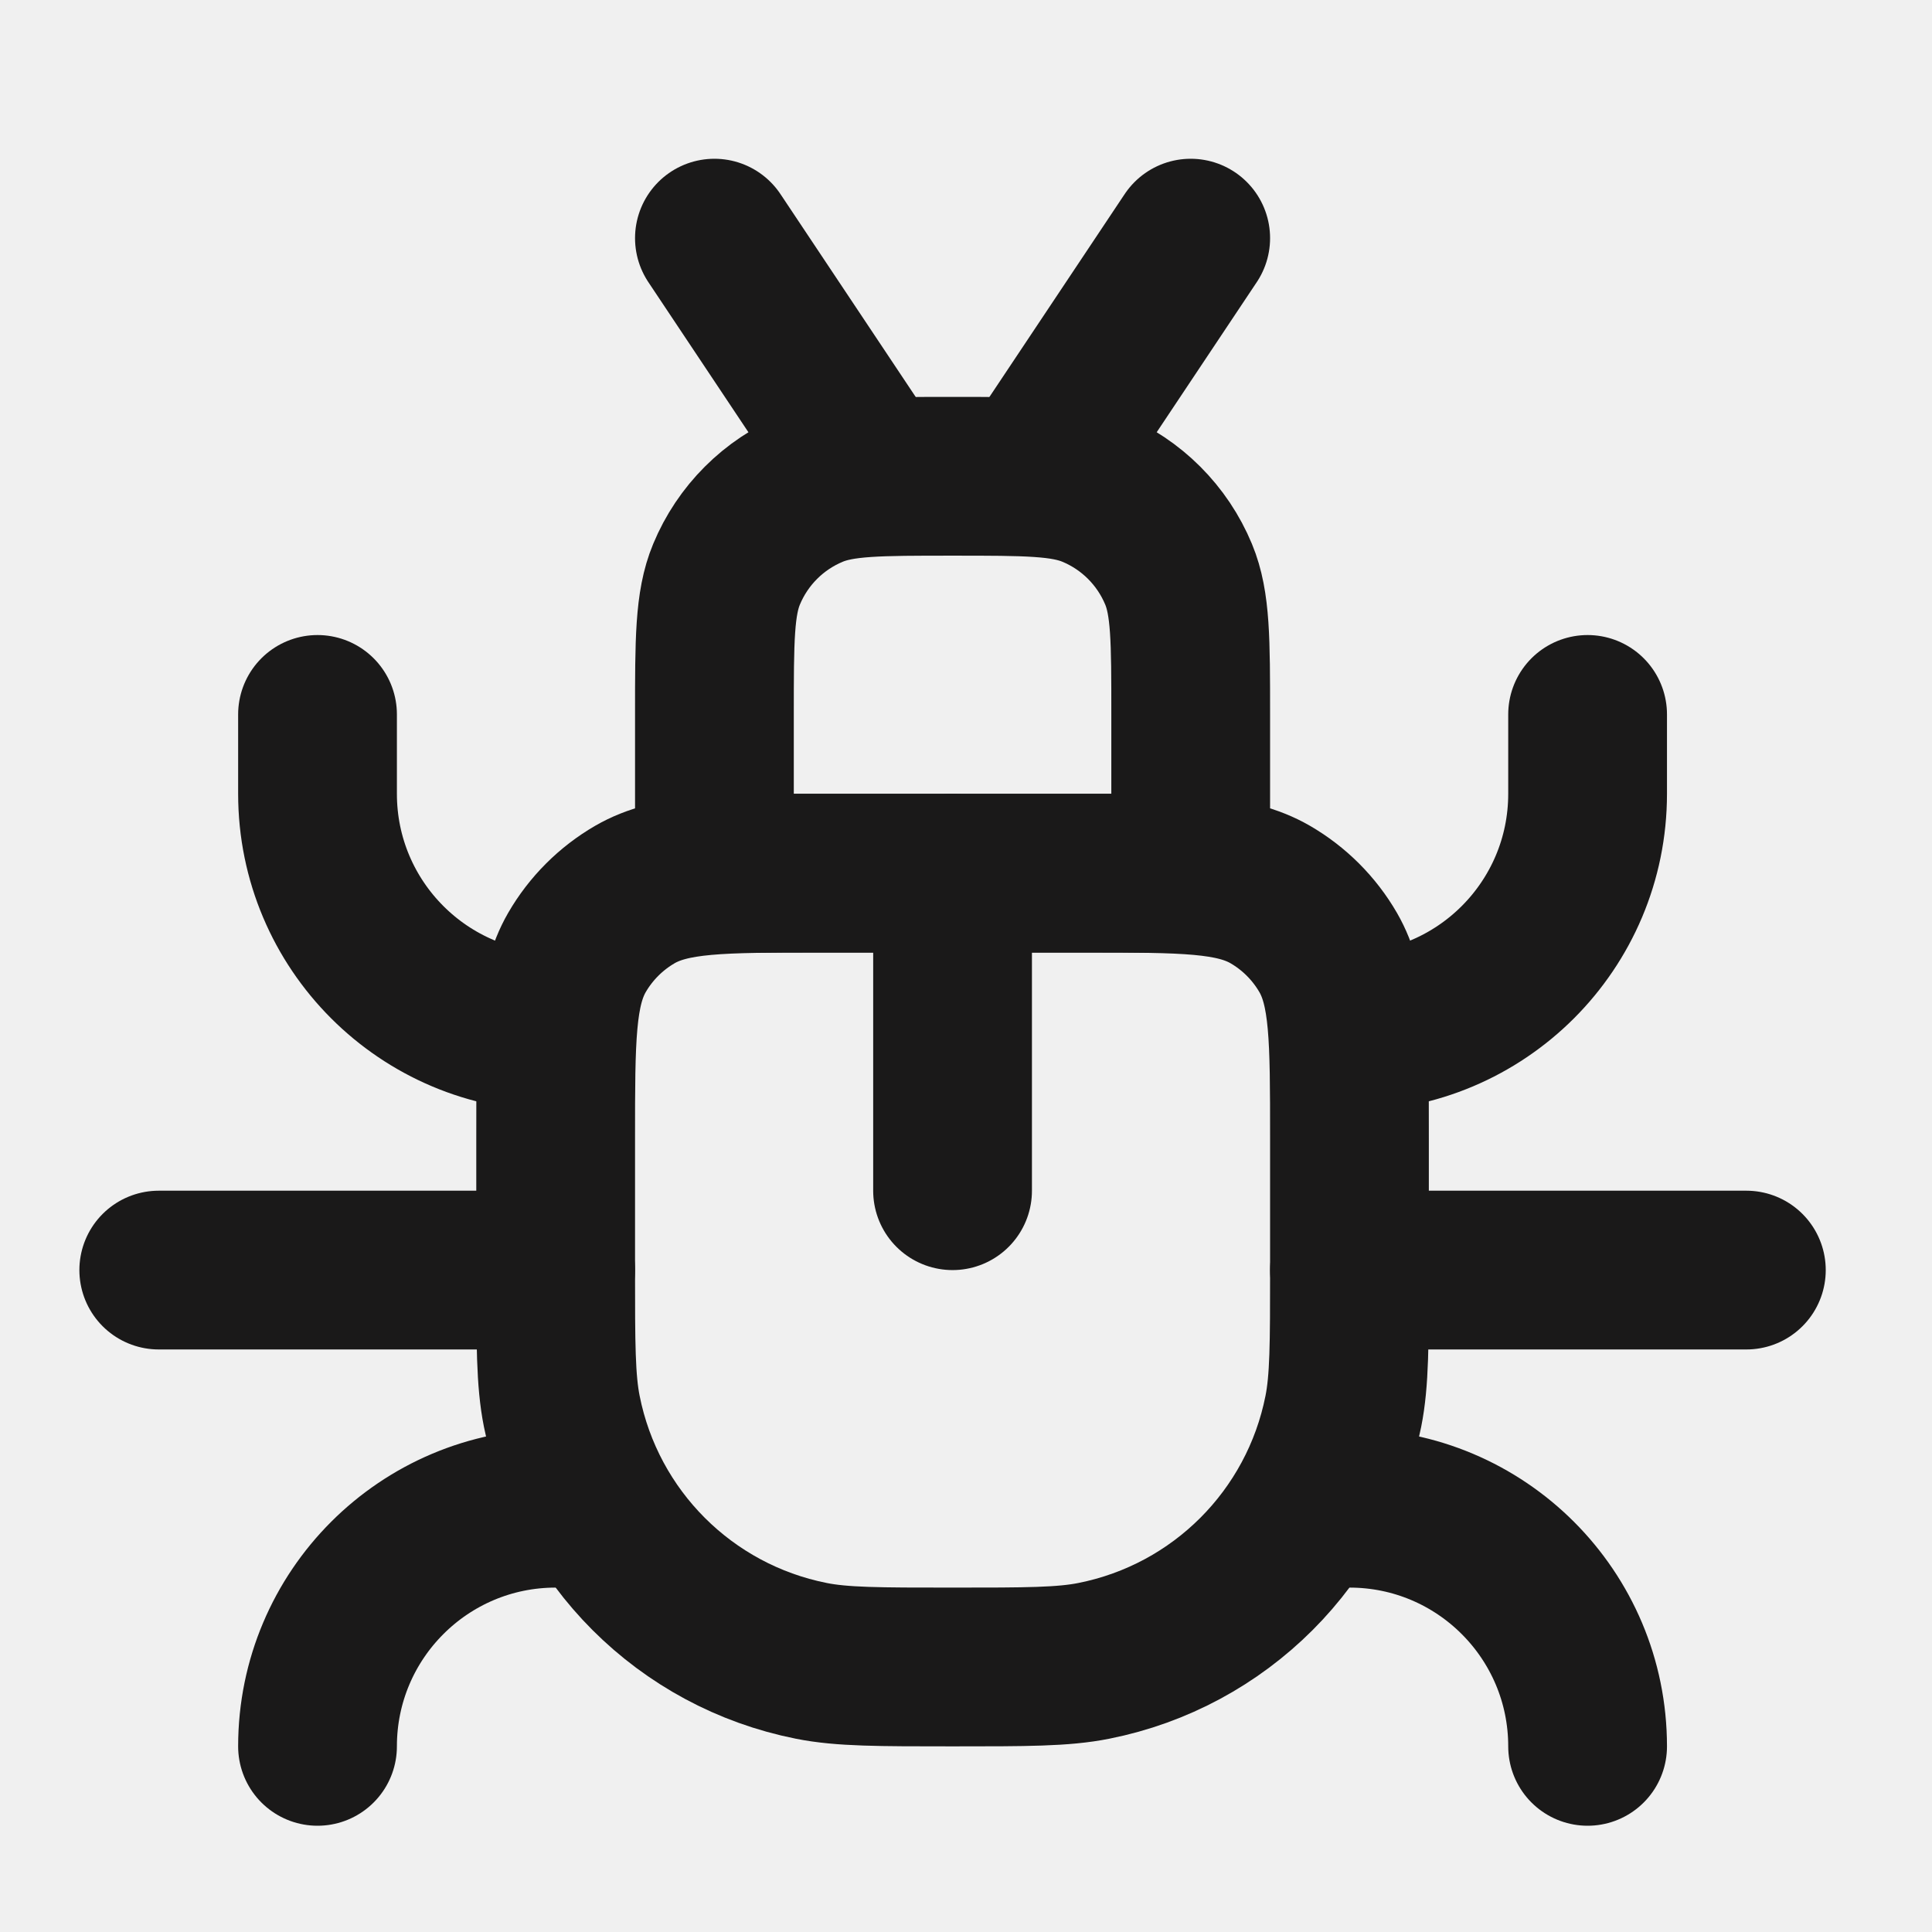
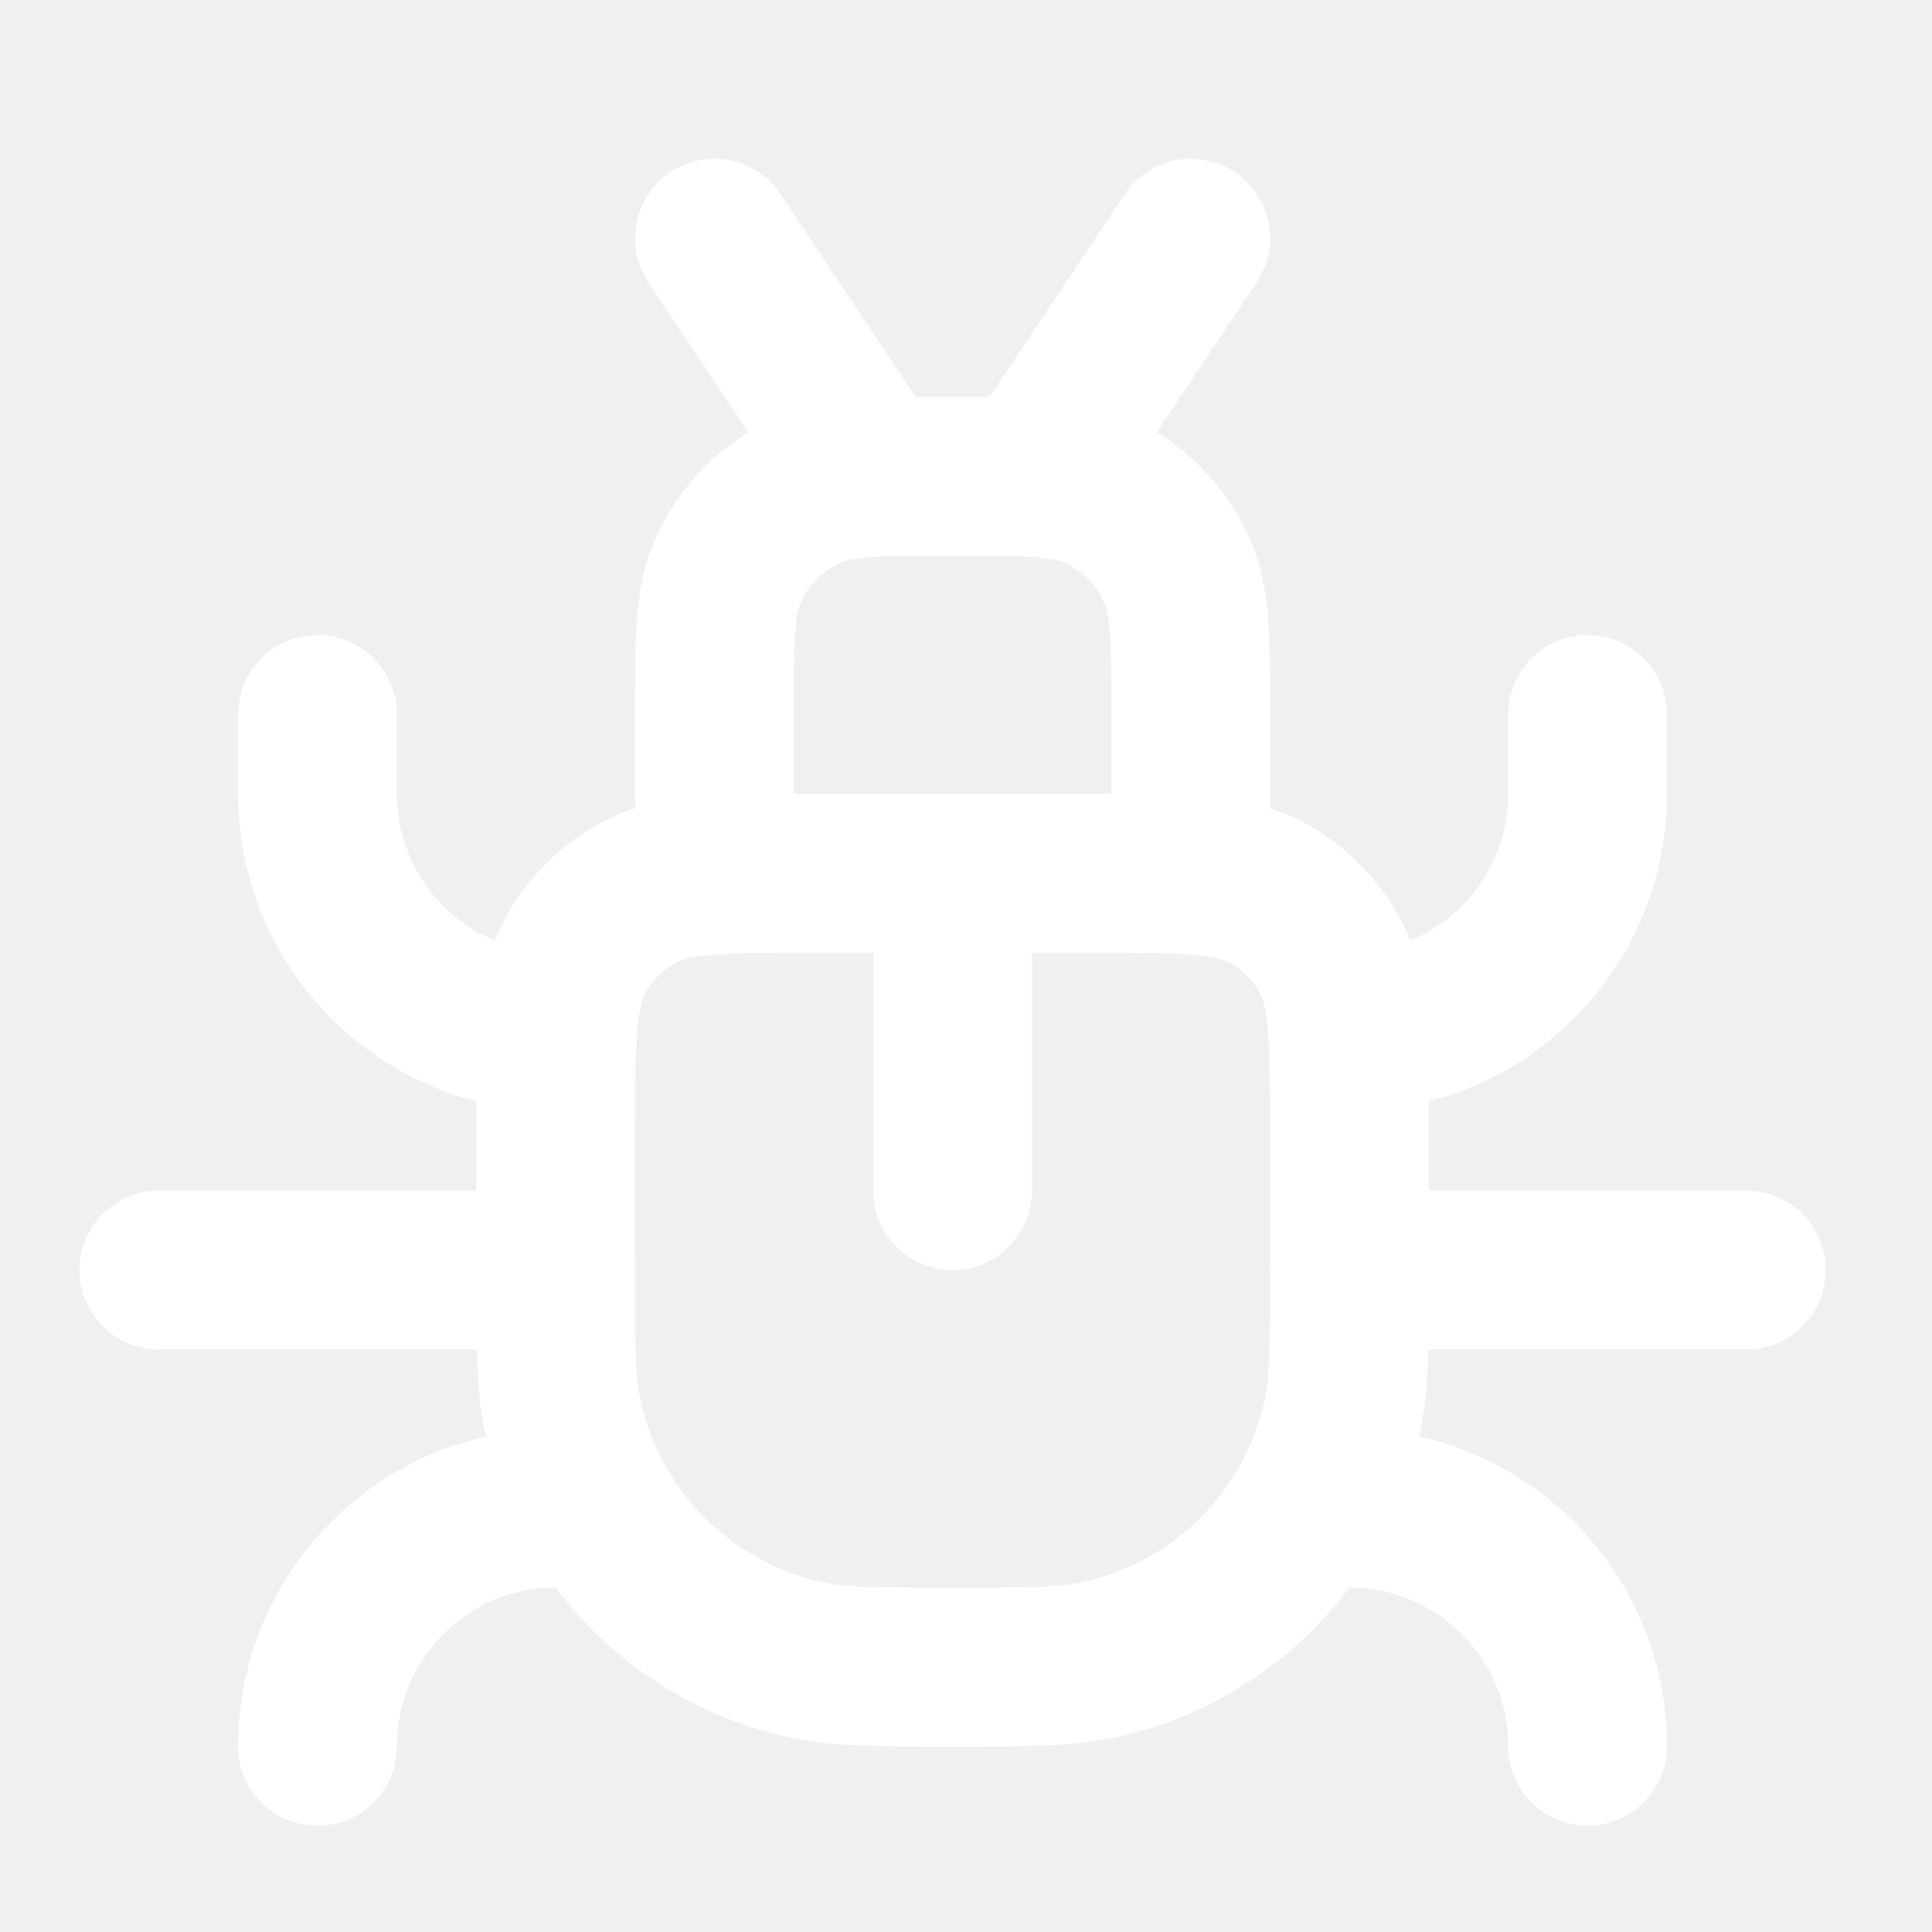
<svg xmlns="http://www.w3.org/2000/svg" width="23" height="23" viewBox="0 0 23 23" fill="none">
-   <path d="M6.615 13.545C6.615 12.367 6.615 11.779 6.868 11.34C7.034 11.053 7.273 10.814 7.56 10.648C7.999 10.395 8.587 10.395 9.765 10.395H12.915C14.093 10.395 14.681 10.395 15.12 10.648C15.407 10.814 15.646 11.053 15.812 11.34C16.065 11.779 16.065 12.367 16.065 13.545V15.12C16.065 15.998 16.065 16.437 15.992 16.802C15.694 18.302 14.522 19.474 13.022 19.772C12.657 19.845 12.218 19.845 11.34 19.845V19.845C10.462 19.845 10.023 19.845 9.658 19.772C8.158 19.474 6.986 18.302 6.688 16.802C6.615 16.437 6.615 15.998 6.615 15.12V13.545Z" stroke="#1A1919" stroke-width="1.89" />
-   <path d="M8.505 8.505C8.505 7.624 8.505 7.184 8.649 6.837C8.841 6.374 9.209 6.006 9.672 5.814C10.019 5.67 10.459 5.67 11.34 5.67V5.67C12.221 5.67 12.661 5.67 13.008 5.814C13.471 6.006 13.839 6.374 14.031 6.837C14.175 7.184 14.175 7.624 14.175 8.505V10.395H8.505V8.505Z" stroke="#1A1919" stroke-width="1.89" />
-   <path d="M11.34 10.395V14.175" stroke="#1A1919" stroke-width="1.89" stroke-linecap="round" />
-   <path d="M14.175 2.835L12.285 5.67" stroke="#1A1919" stroke-width="1.89" stroke-linecap="round" />
-   <path d="M8.505 2.835L10.395 5.67" stroke="#1A1919" stroke-width="1.89" stroke-linecap="round" />
-   <path d="M6.615 15.12H1.89" stroke="#1A1919" stroke-width="1.89" stroke-linecap="round" />
-   <path d="M20.79 15.12H16.065" stroke="#1A1919" stroke-width="1.89" stroke-linecap="round" />
-   <path d="M18.9 8.505V9.45C18.9 11.016 17.631 12.285 16.065 12.285V12.285" stroke="#1A1919" stroke-width="1.89" stroke-linecap="round" />
-   <path d="M18.9 20.79V20.79C18.9 19.224 17.631 17.955 16.065 17.955V17.955" stroke="#1A1919" stroke-width="1.89" stroke-linecap="round" />
-   <path d="M3.78 8.505V9.45C3.78 11.016 5.049 12.285 6.615 12.285V12.285" stroke="#1A1919" stroke-width="1.89" stroke-linecap="round" />
-   <path d="M3.78 20.79V20.79C3.78 19.224 5.049 17.955 6.615 17.955V17.955" stroke="#1A1919" stroke-width="1.89" stroke-linecap="round" />
+   <path d="M6.615 13.545C6.615 12.367 6.615 11.779 6.868 11.34C7.034 11.053 7.273 10.814 7.56 10.648C7.999 10.395 8.587 10.395 9.765 10.395H12.915C14.093 10.395 14.681 10.395 15.12 10.648C15.407 10.814 15.646 11.053 15.812 11.34C16.065 11.779 16.065 12.367 16.065 13.545V15.12C16.065 15.998 16.065 16.437 15.992 16.802C15.694 18.302 14.522 19.474 13.022 19.772C12.657 19.845 12.218 19.845 11.34 19.845V19.845C10.462 19.845 10.023 19.845 9.658 19.772C8.158 19.474 6.986 18.302 6.688 16.802C6.615 16.437 6.615 15.998 6.615 15.12V13.545Z" stroke="#FFFFFF" stroke-width="1.89" />
+   <path d="M8.505 8.505C8.505 7.624 8.505 7.184 8.649 6.837C8.841 6.374 9.209 6.006 9.672 5.814C10.019 5.67 10.459 5.67 11.34 5.67V5.67C12.221 5.67 12.661 5.67 13.008 5.814C13.471 6.006 13.839 6.374 14.031 6.837C14.175 7.184 14.175 7.624 14.175 8.505V10.395H8.505V8.505Z" stroke="#FFFFFF" stroke-width="1.89" />
+   <path d="M11.34 10.395V14.175" stroke="#FFFFFF" stroke-width="1.89" stroke-linecap="round" />
+   <path d="M14.175 2.835L12.285 5.67" stroke="#FFFFFF" stroke-width="1.89" stroke-linecap="round" />
+   <path d="M8.505 2.835L10.395 5.67" stroke="#FFFFFF" stroke-width="1.89" stroke-linecap="round" />
+   <path d="M6.615 15.12H1.89" stroke="#FFFFFF" stroke-width="1.89" stroke-linecap="round" />
+   <path d="M20.79 15.12H16.065" stroke="#FFFFFF" stroke-width="1.89" stroke-linecap="round" />
+   <path d="M18.9 8.505V9.45C18.9 11.016 17.631 12.285 16.065 12.285V12.285" stroke="#FFFFFF" stroke-width="1.89" stroke-linecap="round" />
+   <path d="M18.9 20.79V20.79C18.9 19.224 17.631 17.955 16.065 17.955V17.955" stroke="#FFFFFF" stroke-width="1.89" stroke-linecap="round" />
+   <path d="M3.78 8.505V9.45C3.78 11.016 5.049 12.285 6.615 12.285V12.285" stroke="#FFFFFF" stroke-width="1.89" stroke-linecap="round" />
+   <path d="M3.78 20.79V20.79C3.78 19.224 5.049 17.955 6.615 17.955V17.955" stroke="#FFFFFF" stroke-width="1.89" stroke-linecap="round" />
</svg>
